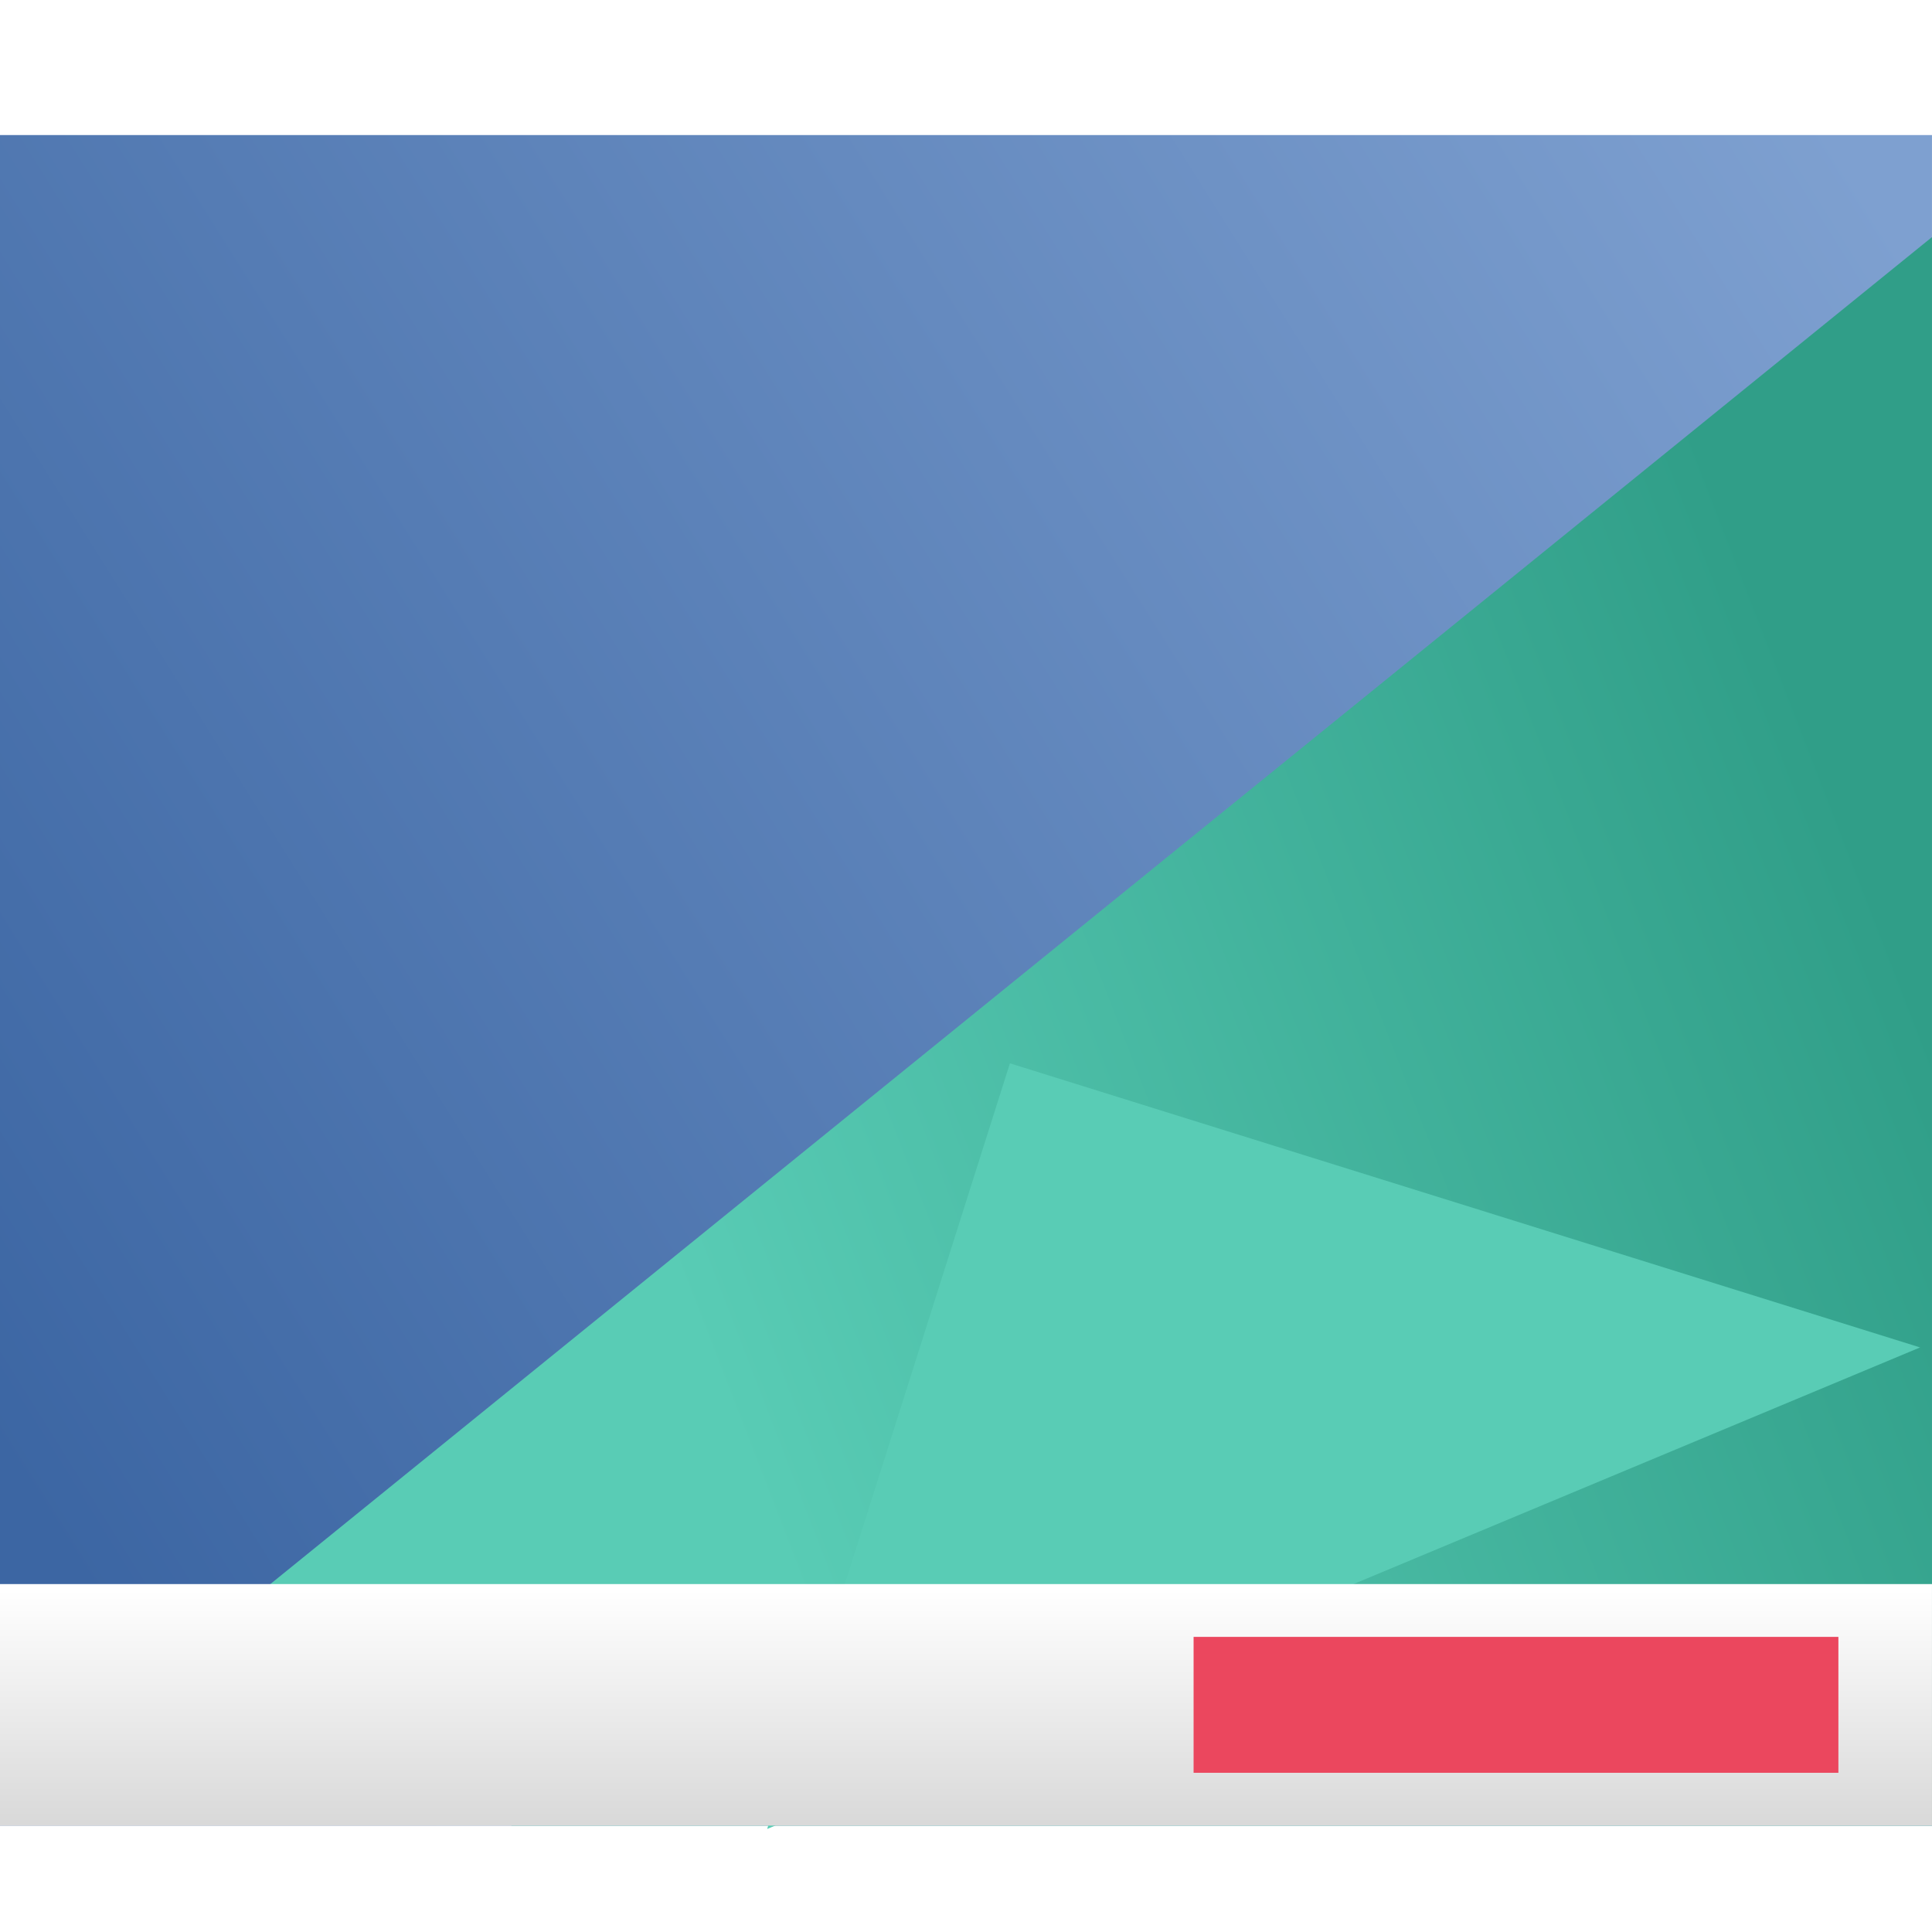
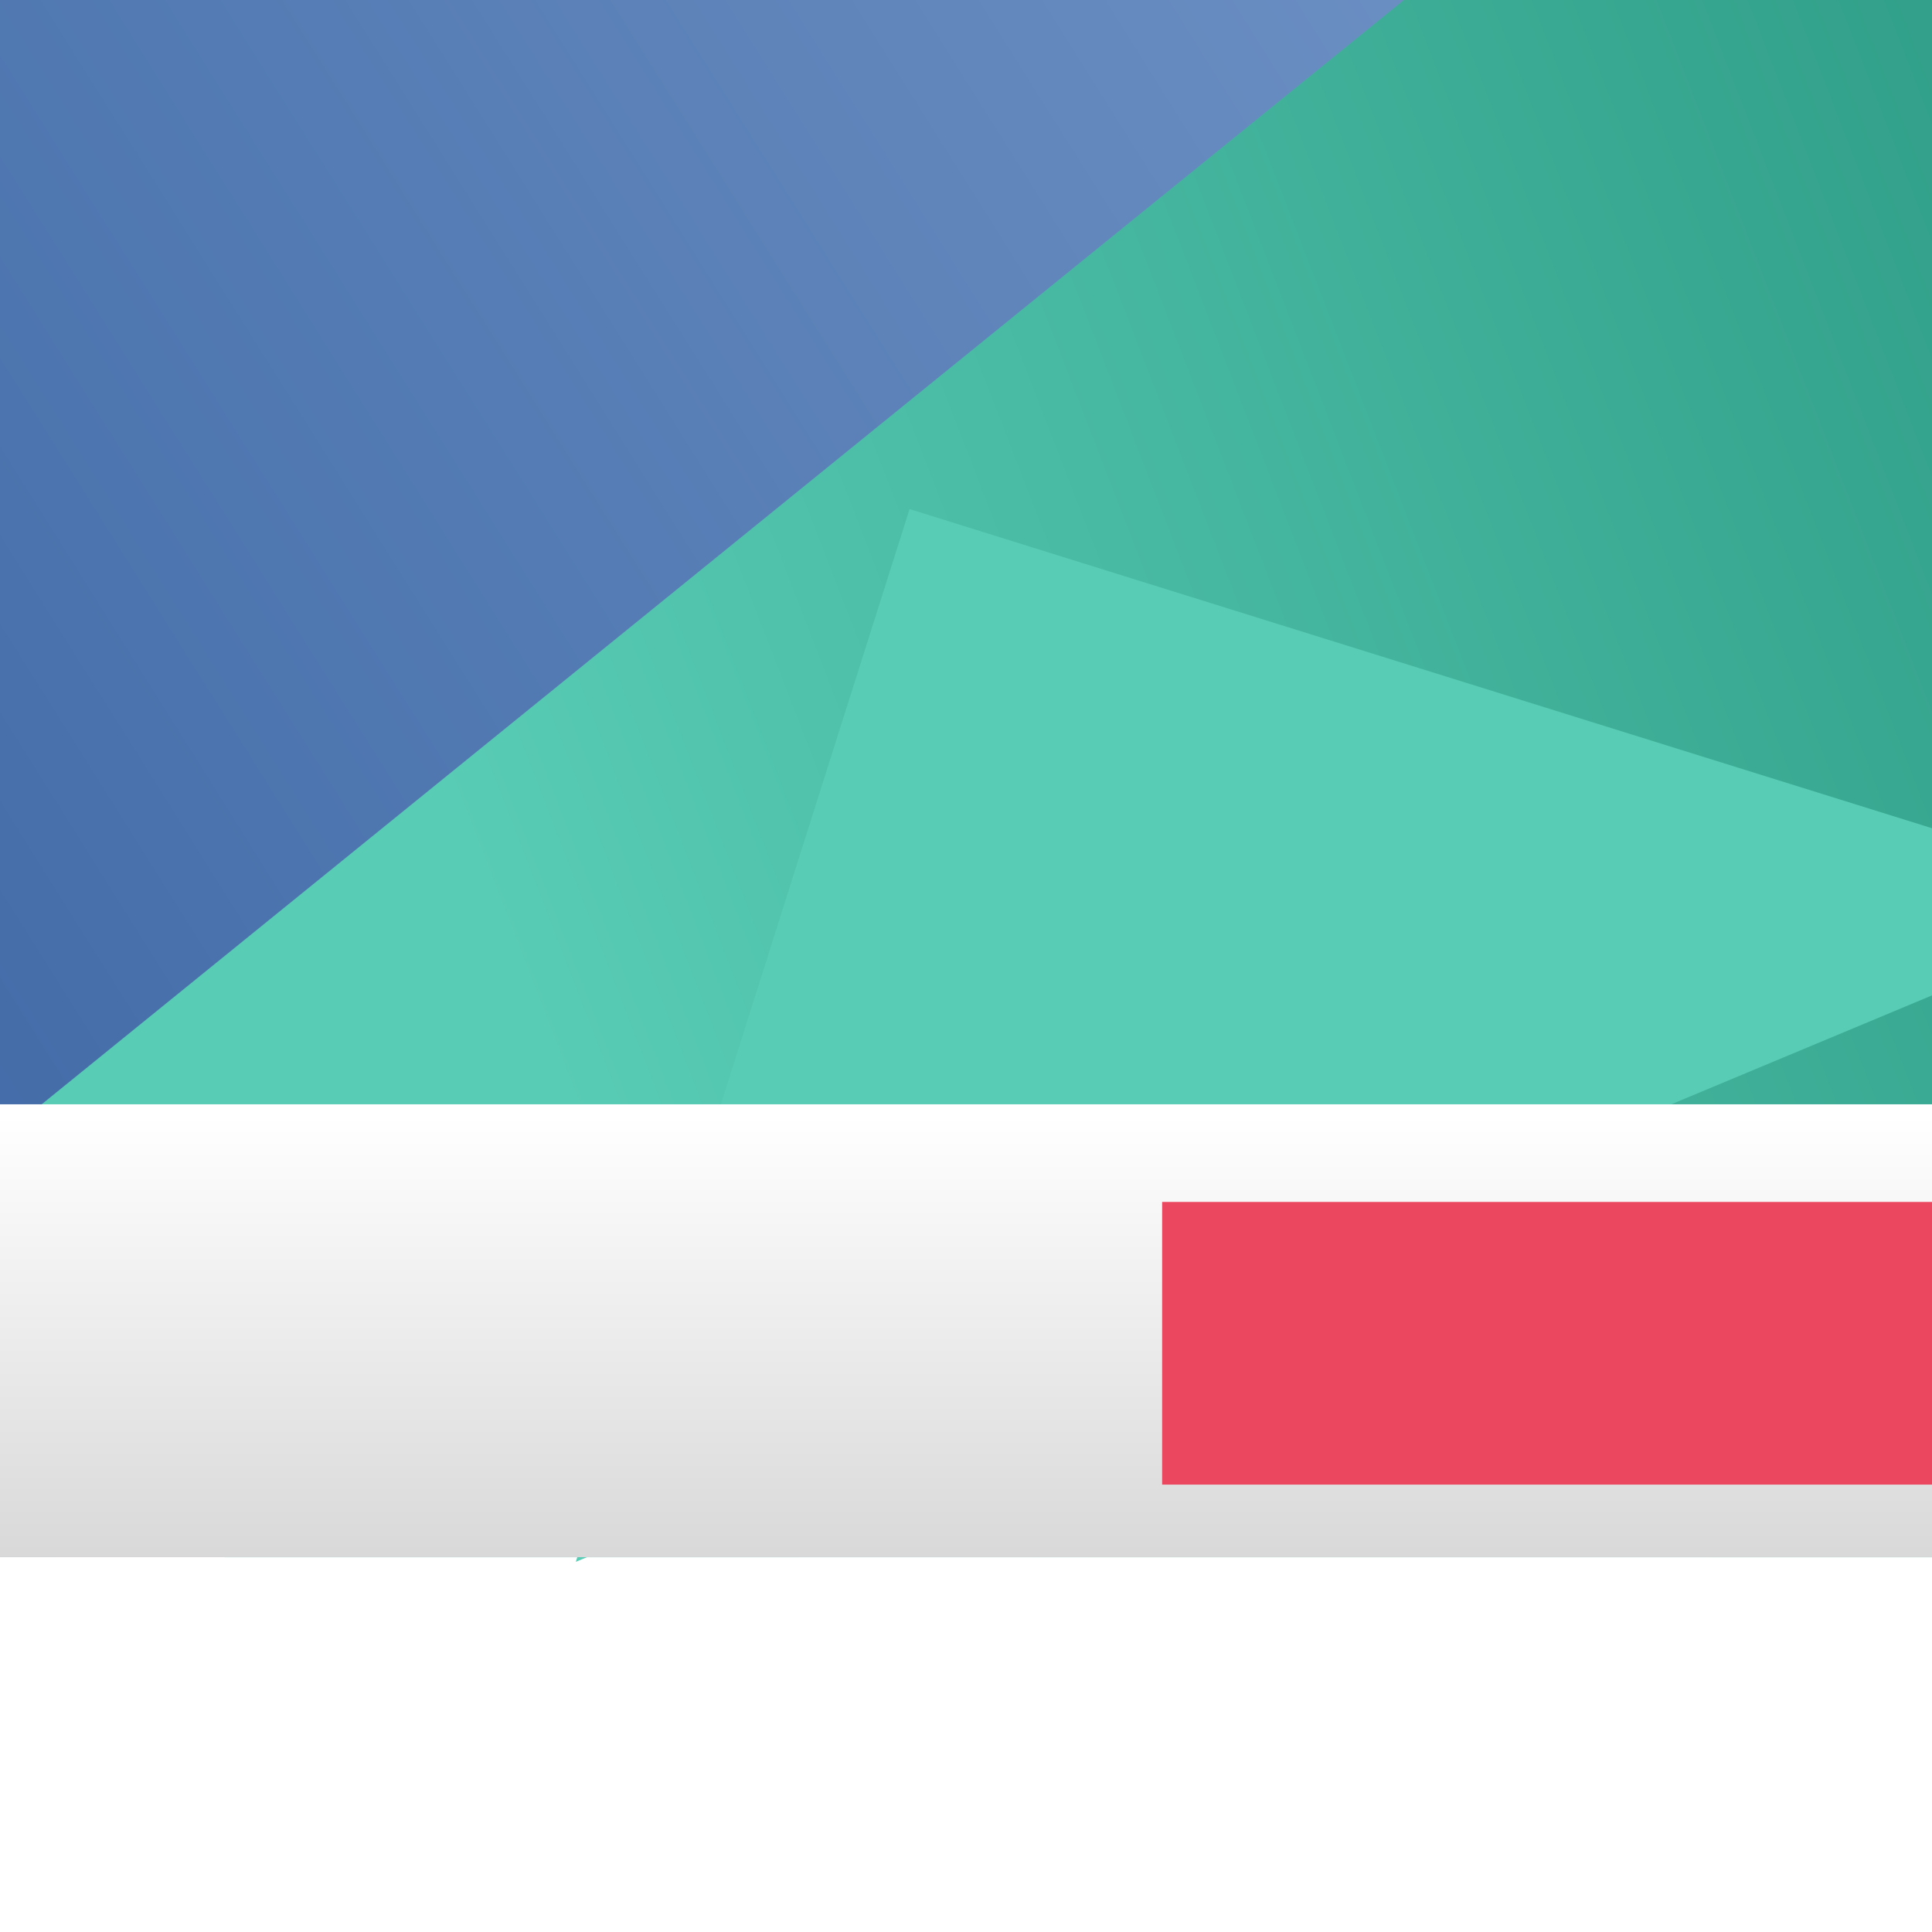
<svg xmlns="http://www.w3.org/2000/svg" xmlns:xlink="http://www.w3.org/1999/xlink" width="32" version="1.1" height="32" id="svg47">
  <defs id="defs5455">
    <linearGradient id="linearGradient4605">
      <stop style="stop-color:#ffffff;stop-opacity:1;" offset="0" id="stop4601" />
      <stop style="stop-color:#d8d8d8;stop-opacity:1" offset="1" id="stop4603" />
    </linearGradient>
    <linearGradient id="linearGradient4584">
      <stop style="stop-color:#59ccb5;stop-opacity:1" offset="0" id="stop4580" />
      <stop style="stop-color:#309e88;stop-opacity:1" offset="1" id="stop4582" />
    </linearGradient>
    <linearGradient id="linearGradient4564">
      <stop style="stop-color:#3c66a3;stop-opacity:1" offset="0" id="stop4560" />
      <stop style="stop-color:#7ea0d0;stop-opacity:1" offset="1" id="stop4562" />
    </linearGradient>
    <linearGradient xlink:href="#linearGradient4564" id="linearGradient4566" x1="384.843" y1="540.442" x2="416.571" y2="520.51" gradientUnits="userSpaceOnUse" />
    <linearGradient xlink:href="#linearGradient4584" id="linearGradient4586" x1="397.039" y1="540.437" x2="416.571" y2="532.88" gradientUnits="userSpaceOnUse" />
    <linearGradient xlink:href="#linearGradient4605" id="linearGradient4607" x1="391.797" y1="541.891" x2="391.797" y2="545.855" gradientUnits="userSpaceOnUse" />
  </defs>
  <g id="layer1" transform="matrix(1 0 0 1 -384.5714 -515.798)">
-     <rect style="opacity:1;fill:url(#linearGradient4566);fill-opacity:1;fill-rule:nonzero;stroke:none;stroke-width:6.522;stroke-linecap:square;stroke-miterlimit:4;stroke-dasharray:none;stroke-dashoffset:0;stroke-opacity:0.211" id="rect4558" width="32" height="28" x="384.571" y="518.035" />
-     <path style="opacity:1;fill:url(#linearGradient4586);fill-opacity:1;fill-rule:nonzero;stroke:none;stroke-width:6.522;stroke-linecap:square;stroke-miterlimit:4;stroke-dasharray:none;stroke-dashoffset:0;stroke-opacity:0.211" d="m 416.571,519.725 -29.566,23.967 6.043,2.344 h 23.523 z" id="rect4573" />
-     <path style="opacity:1;fill:#59ccb5;fill-opacity:1;fill-rule:nonzero;stroke:none;stroke-width:6;stroke-linecap:square;stroke-miterlimit:4;stroke-dasharray:none;stroke-dashoffset:0;stroke-opacity:0.211" id="path4597" d="m 363.826,570.306 -24.661,2.848 9.864,-22.781 z" transform="matrix(0.7936345,-0.2727671,0.1671492,0.4385611,32.30291,387.2414)" />
-     <g id="g4783" transform="translate(5.9384766e-5,0.2372453)">
-       <rect width="32" x="384.571" y="541.798" height="4" style="fill:url(#linearGradient4607);fill-opacity:1" id="rect4267" />
+     <g id="g852">
+       <rect ry="0" y="498.379" x="374.637" height="48" width="48" id="rect842" style="opacity:1;fill:none;fill-opacity:1;fill-rule:nonzero;stroke:none;stroke-width:2.024;stroke-linecap:round;stroke-miterlimit:4;stroke-dasharray:none;stroke-dashoffset:0;stroke-opacity:1" />
+       <g transform="matrix(1.374999,0,0,1.374999,-152.1485,-209.2082)" id="g840">
+         <rect style="opacity:1;fill:url(#linearGradient4566);fill-opacity:1;fill-rule:nonzero;stroke:none;stroke-width:6.522;stroke-linecap:square;stroke-miterlimit:4;stroke-dasharray:none;stroke-dashoffset:0;stroke-opacity:0.211" id="rect4558" width="32" height="28" x="384.571" y="518.035" />
+         <path style="opacity:1;fill:url(#linearGradient4586);fill-opacity:1;fill-rule:nonzero;stroke:none;stroke-width:6.522;stroke-linecap:square;stroke-miterlimit:4;stroke-dasharray:none;stroke-dashoffset:0;stroke-opacity:0.211" d="m 416.571,519.725 -29.566,23.967 6.043,2.344 h 23.523 z" id="rect4573" />
+         <path style="opacity:1;fill:#59ccb5;fill-opacity:1;fill-rule:nonzero;stroke:none;stroke-width:6;stroke-linecap:square;stroke-miterlimit:4;stroke-dasharray:none;stroke-dashoffset:0;stroke-opacity:0.211" id="path4597" d="m 363.826,570.306 -24.661,2.848 9.864,-22.781 z" transform="matrix(0.7936345,-0.2727671,0.1671492,0.4385611,32.30291,387.2414)" />
+         <g id="g4783" transform="matrix(1,0,0,1.363779,5.9384766e-5,-198.3127)">
+           <rect width="32" x="384.571" y="541.798" height="4" style="fill:url(#linearGradient4607);fill-opacity:1" id="rect4267" />
+         </g>
+         <rect style="opacity:1;fill:#eb475e;fill-opacity:1;fill-rule:nonzero;stroke:none;stroke-width:7.673;stroke-linecap:square;stroke-miterlimit:4;stroke-dasharray:none;stroke-dashoffset:0;stroke-opacity:0.211" id="rect4599" width="10.68" height="3.405" x="404.341" y="541.756" />
+       </g>
    </g>
-     <rect style="opacity:1;fill:#eb475e;fill-opacity:1;fill-rule:nonzero;stroke:none;stroke-width:6.239;stroke-linecap:square;stroke-miterlimit:4;stroke-dasharray:none;stroke-dashoffset:0;stroke-opacity:0.211" id="rect4599" width="10.68" height="2.251" x="404.341" y="542.91" />
  </g>
</svg>
